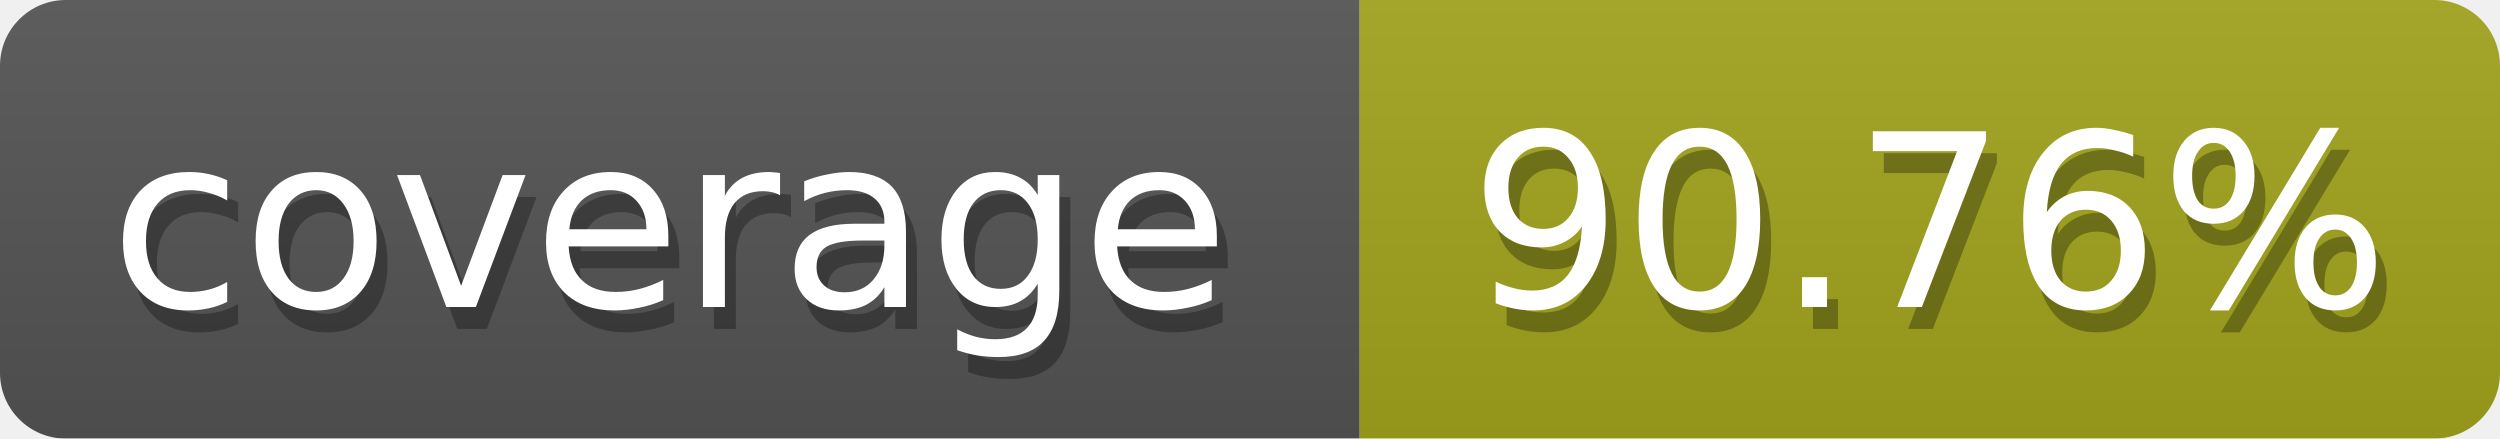
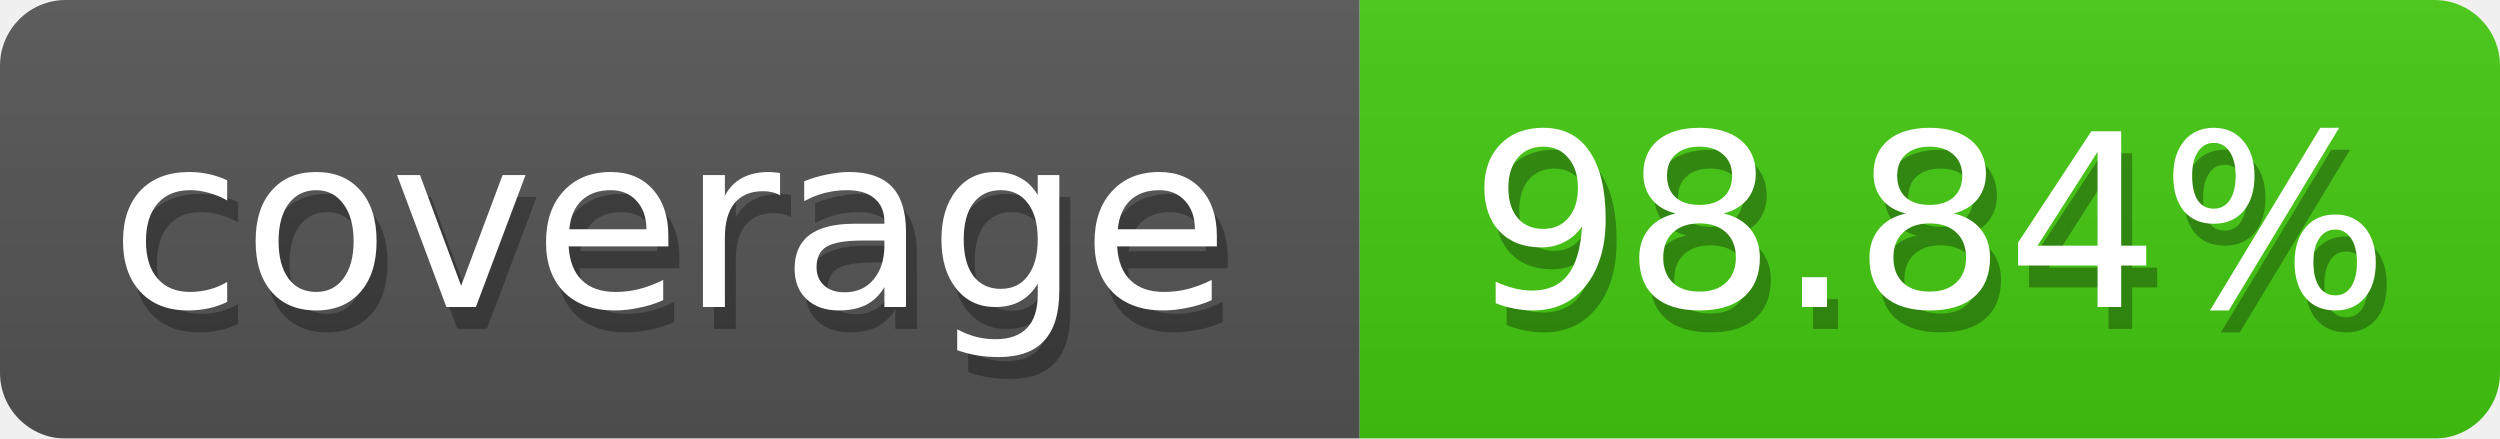
<svg xmlns="http://www.w3.org/2000/svg" width="114" height="20">
  <defs>
    <linearGradient id="smooth" x2="0" y2="100%">
      <stop offset="0" stop-color="#aaa" stop-opacity=".1" />
      <stop offset="1" stop-opacity=".1" />
    </linearGradient>
    <style>text{font-size:11px;font-family:Verdana,DejaVu Sans,Geneva,sans-serif}text.shadow{fill:#010101;fill-opacity:.3}text.high{fill:#fff}</style>
    <mask id="round">
      <rect width="100%" height="100%" fill="#fff" rx="3" />
    </mask>
  </defs>
  <g id="bg" mask="url(#round)">
    <path fill="#555" d="M0 0h62v20H0z" />
-     <path fill="#a4a61d" d="M62 0h52v20H62z" />
+     <path fill="#4c1" d="M62 0h52v20H62z" />
    <path fill="url(#smooth)" d="M0 0h114v20H0z" />
  </g>
  <g id="fg">
    <text x="5.5" y="15" class="shadow">coverage</text>
    <text x="5" y="14" class="high">coverage</text>
-     <text x="67.5" y="15" class="shadow">90.76%</text>
-     <text x="67" y="14" class="high">90.76%</text>
+     <text x="67.5" y="15" class="shadow">98.84%</text>
+     <text x="67" y="14" class="high">98.84%</text>
  </g>
</svg>
